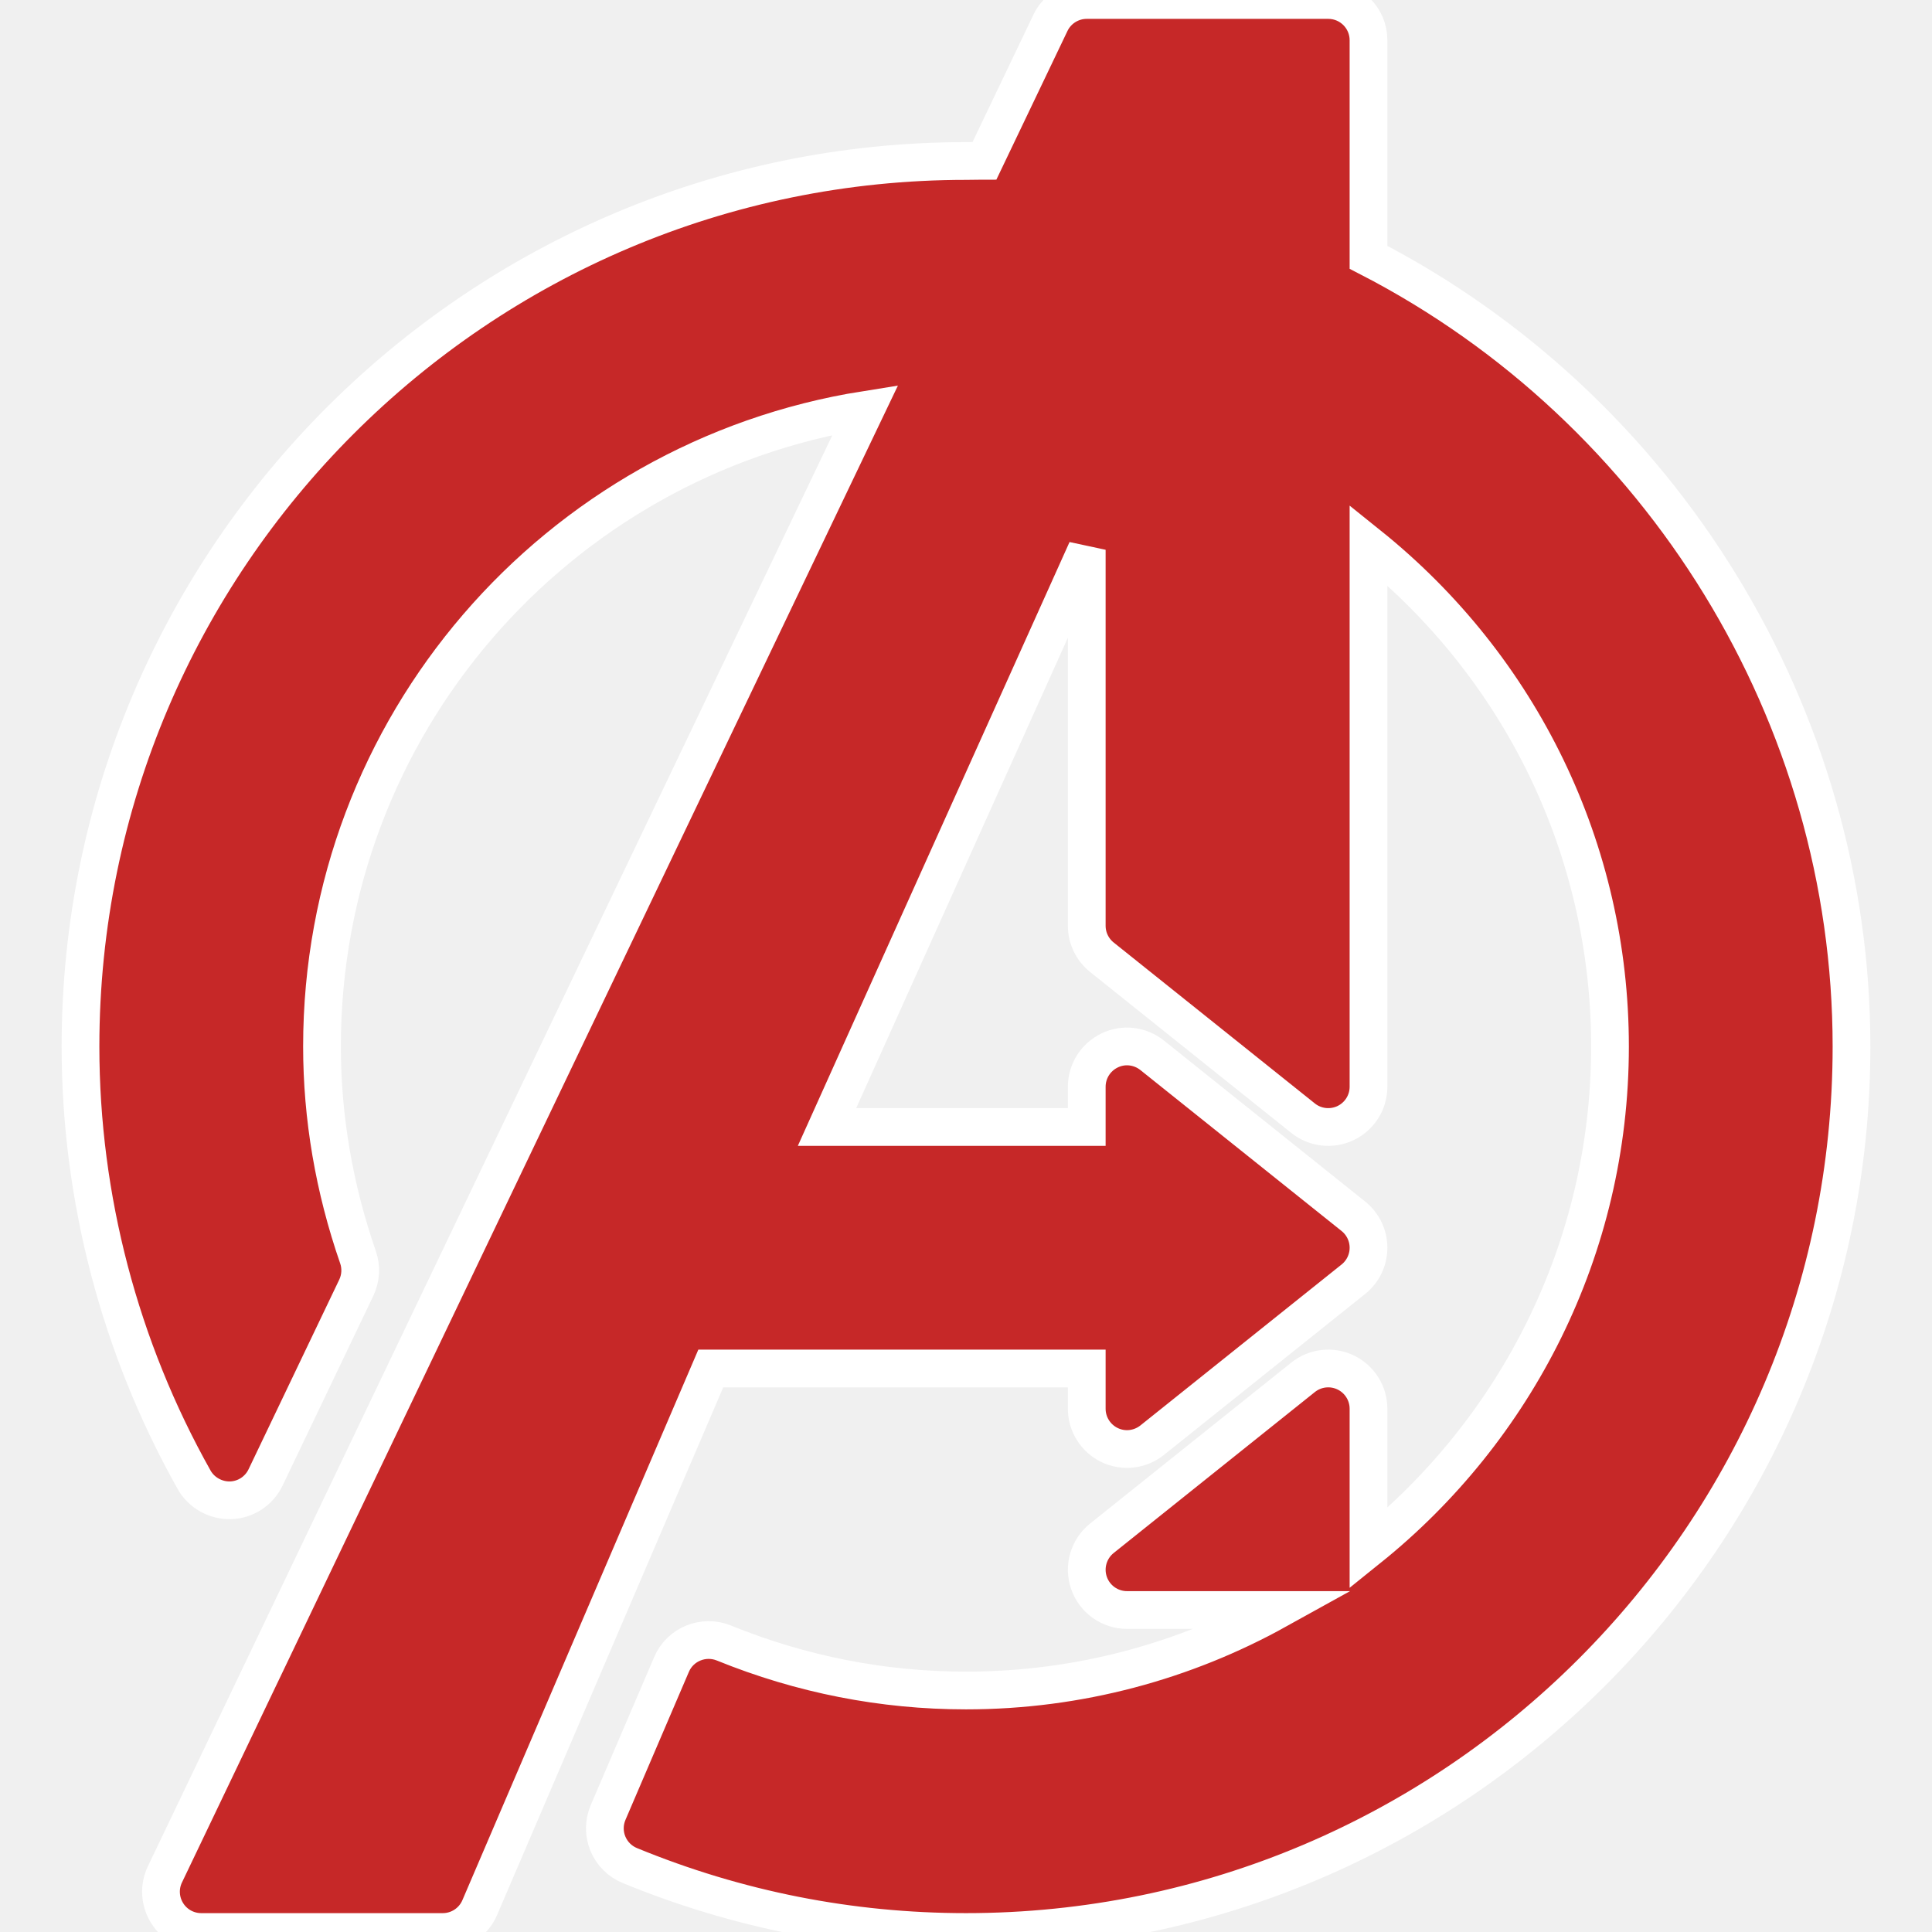
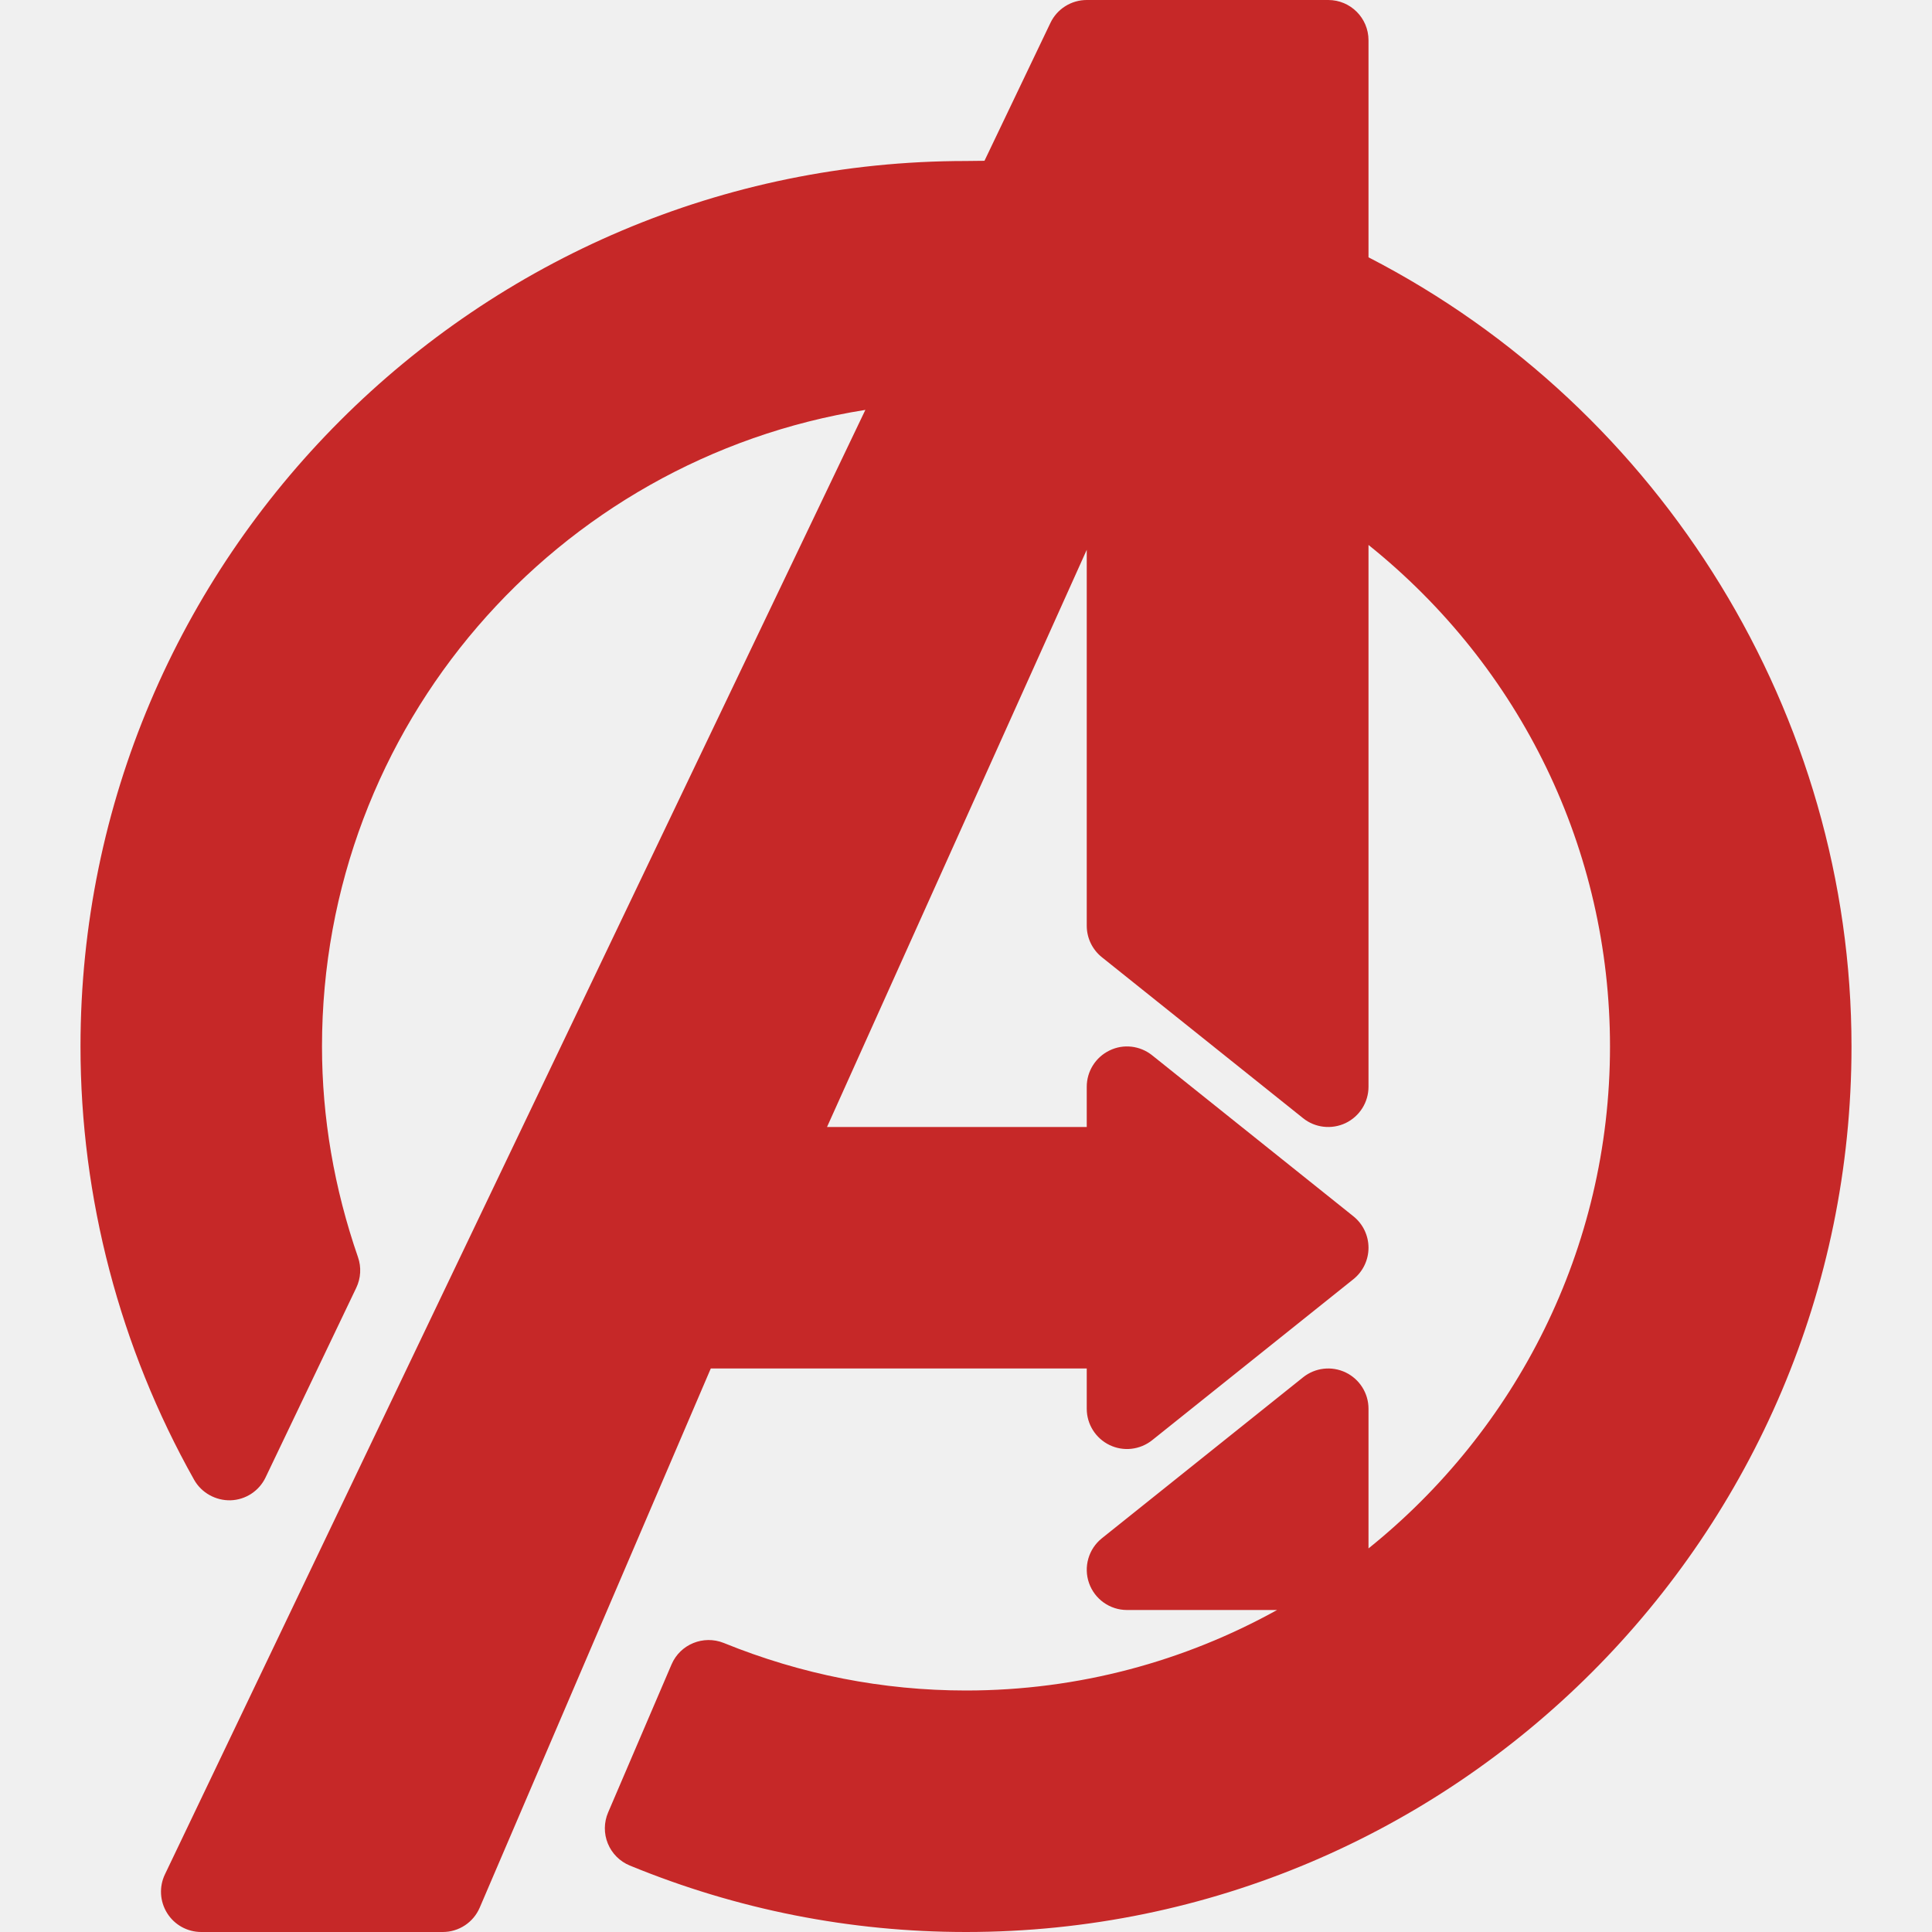
<svg xmlns="http://www.w3.org/2000/svg" version="1.1" id="Capa_1" x="0px" y="0px" viewBox="0 0 512 512" style="enable-background:new 0 0 512 512;" xml:space="preserve">
  <g>
-     <g fill="#c62828" stroke="white" stroke-width="10">
+     <g fill="#c62828">
      <path d="M362.667,68.188V10.667C362.667,4.771,357.896,0,352,0h-64c-4.104,0-7.854,2.354-9.625,6.063l-17.479,36.552    c-0.406,0-0.823,0.01-1.219,0.01L256,42.667c-129.396,0-234.667,105.271-234.667,234.667c0,40.083,10.417,79.792,30.115,114.833    c1.948,3.458,5.74,5.531,9.656,5.427c3.979-0.125,7.552-2.458,9.271-6.052l24.042-50.271c1.208-2.531,1.375-5.448,0.458-8.094    c-6.333-18.271-9.542-37.063-9.542-55.844c0-84.802,61.906-155.656,144-168.708L43.708,496.729    c-1.583,3.302-1.354,7.188,0.604,10.292c1.948,3.104,5.354,4.979,9.021,4.979h64c4.271,0,8.125-2.542,9.802-6.469l61.229-142.865    H288v10.667c0,4.104,2.354,7.833,6.042,9.615c3.708,1.792,8.083,1.271,11.292-1.281L358.667,339c2.531-2.031,4-5.094,4-8.333    c0-3.24-1.469-6.302-4-8.333l-53.333-42.667c-3.219-2.573-7.625-3.083-11.292-1.281c-3.688,1.781-6.042,5.51-6.042,9.615v10.667    h-68.833L288,145.698v99.635c0,3.24,1.469,6.302,4,8.333l53.333,42.667c3.188,2.563,7.594,3.052,11.292,1.281    c3.688-1.781,6.042-5.51,6.042-9.615V144.417c40.406,32.417,64,80.802,64,132.917c0,53.753-25.039,101.707-64,133.014v-37.014    c0-4.104-2.354-7.833-6.042-9.615c-3.708-1.781-8.094-1.281-11.292,1.281L292,407.667c-3.531,2.833-4.896,7.594-3.396,11.865    c1.5,4.271,5.531,7.135,10.063,7.135h39.773C313.98,440.225,285.892,448,256,448c-22.042,0-43.646-4.24-64.208-12.604    c-5.375-2.146-11.531,0.344-13.823,5.688l-16.813,39.24c-1.125,2.625-1.156,5.594-0.073,8.229c1.083,2.646,3.177,4.75,5.823,5.833    C195.333,506.073,225.313,512,256,512c129.396,0,234.667-105.271,234.667-234.667C490.667,189.708,440.646,108.354,362.667,68.188    z" />
    </g>
  </g>
  <g>
</g>
  <g>
</g>
  <g>
</g>
  <g>
</g>
  <g>
</g>
  <g>
</g>
  <g>
</g>
  <g>
</g>
  <g>
</g>
  <g>
</g>
  <g>
</g>
  <g>
</g>
  <g>
</g>
  <g>
</g>
  <g>
</g>
</svg>
